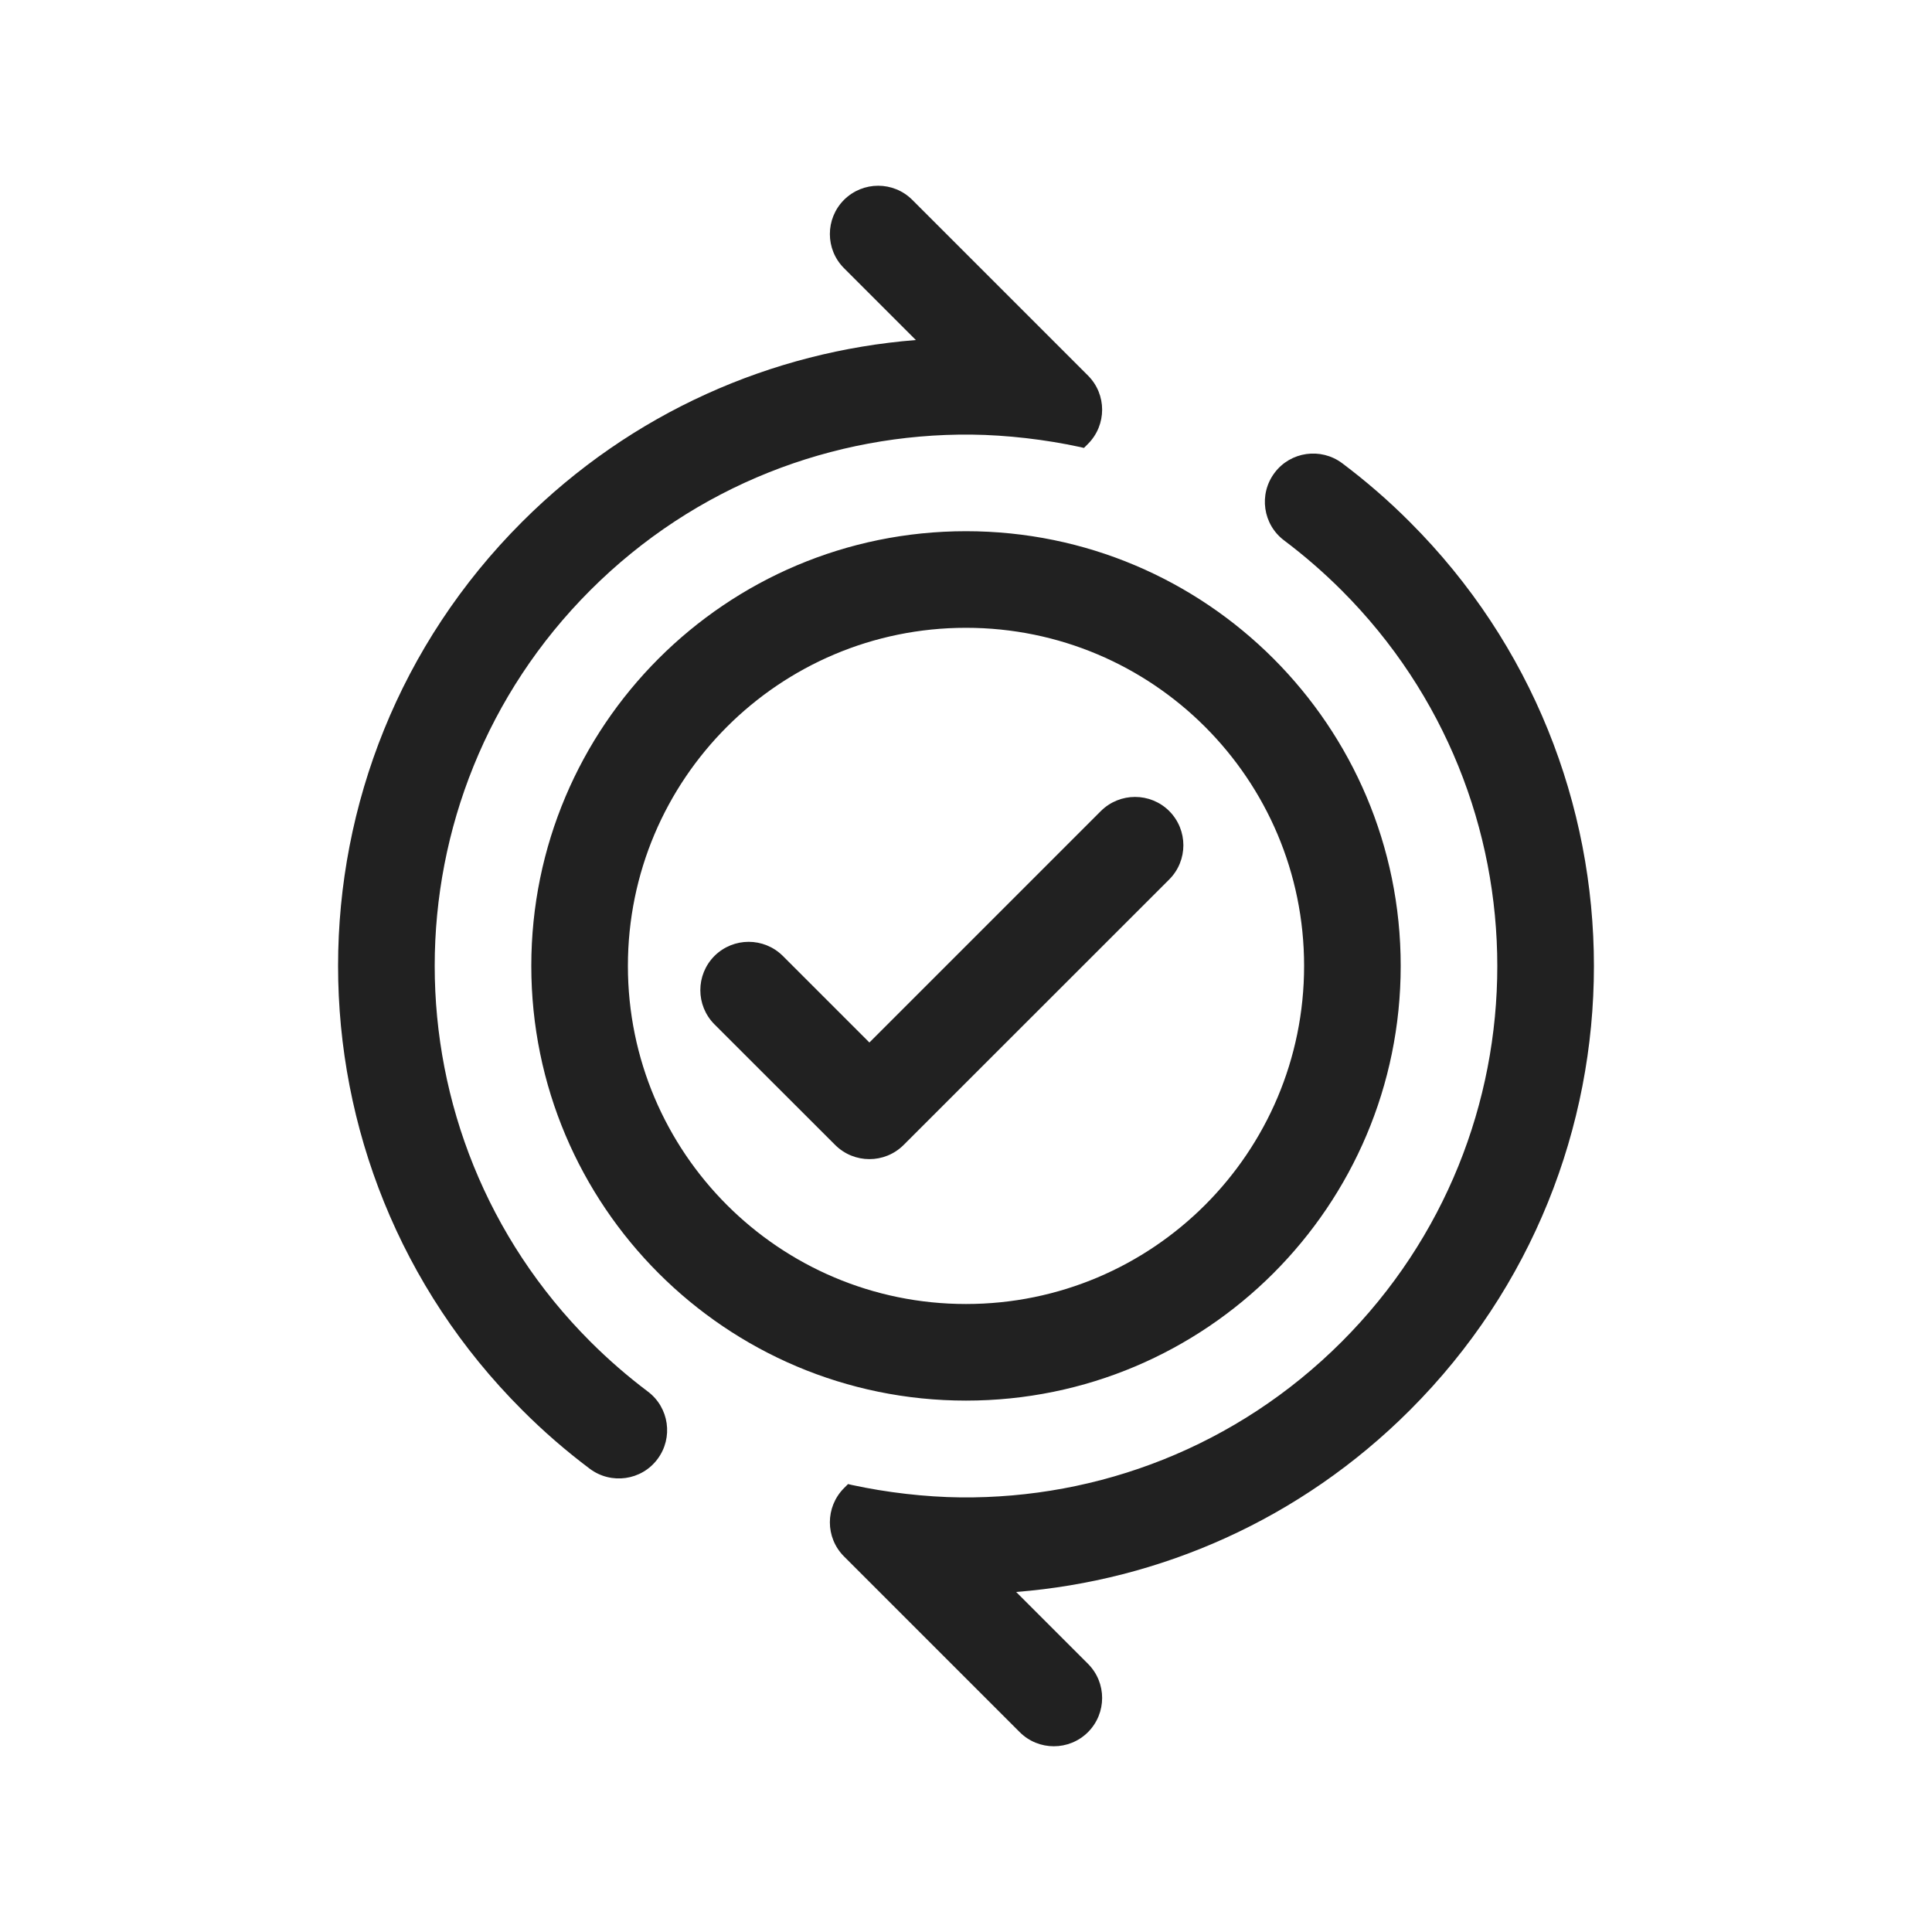
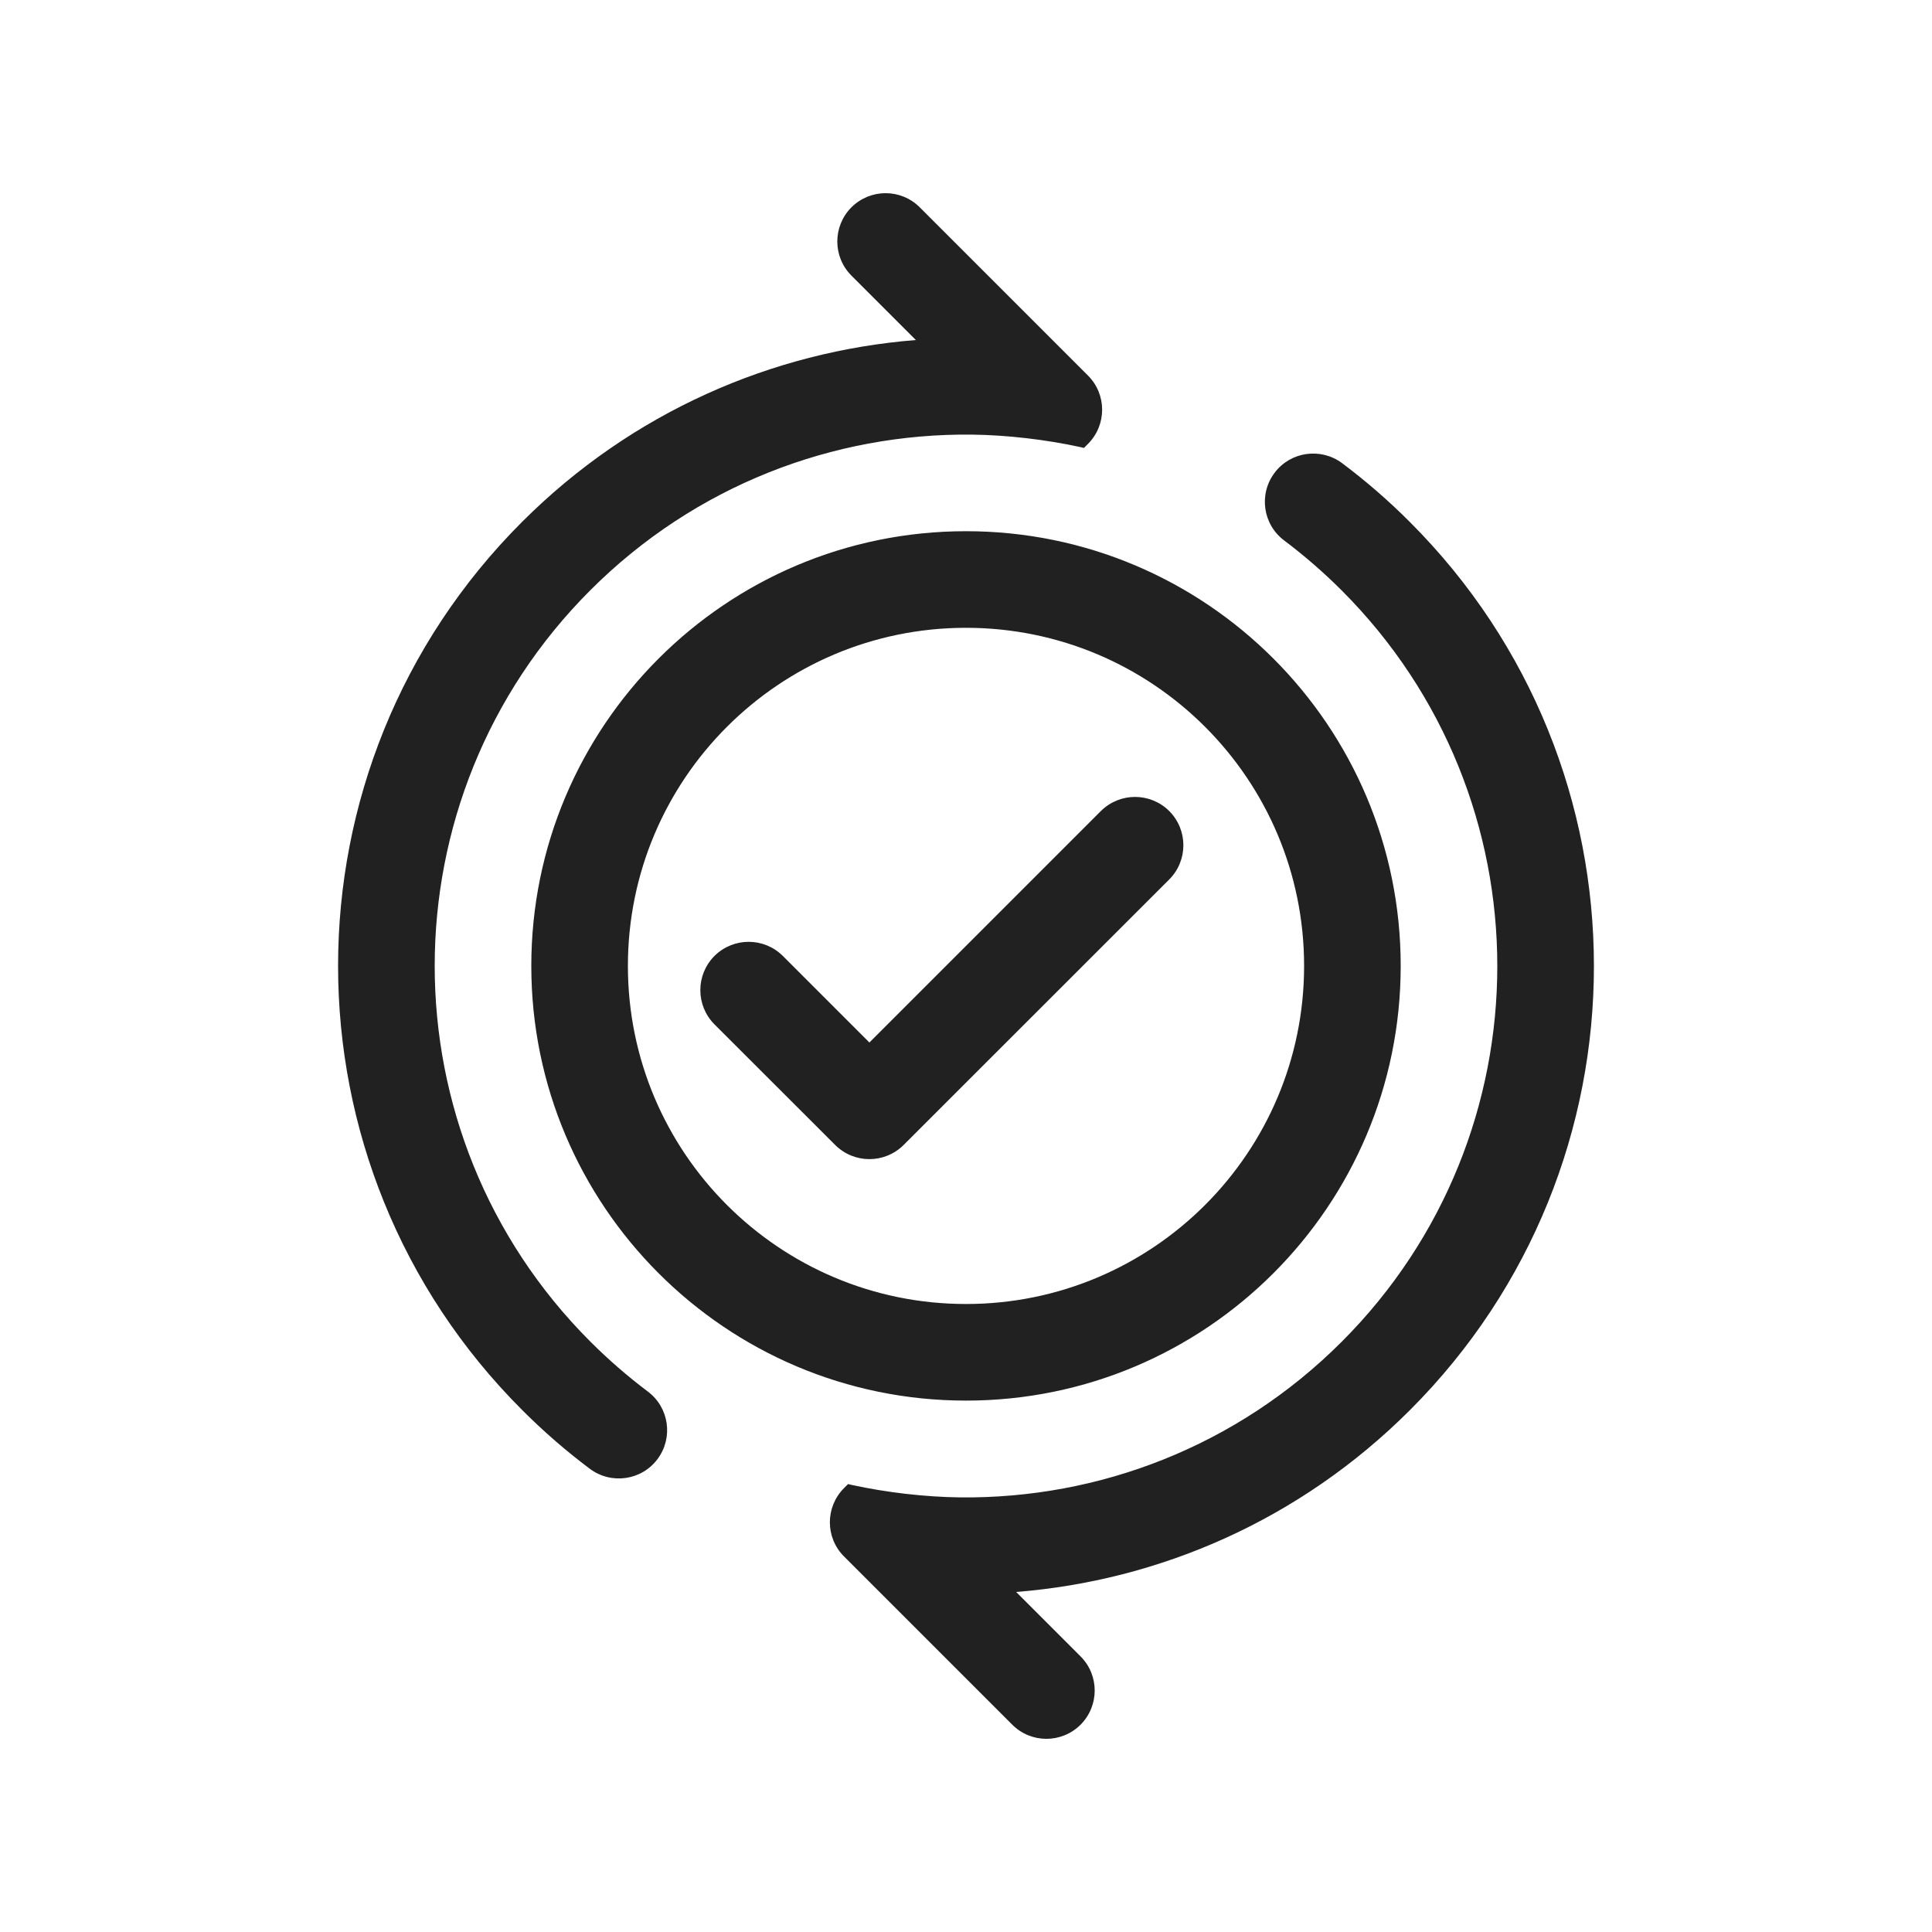
<svg xmlns="http://www.w3.org/2000/svg" width="20" height="20" viewBox="0 0 20 20" fill="none">
-   <path d="M14.5,9.999C14.5,12.484 12.485,14.499 10,14.499C7.515,14.499 5.5,12.484 5.5,9.999C5.5,7.514 7.515,5.499 10,5.499C12.485,5.499 14.5,7.514 14.5,9.999ZM10,6.499C8.067,6.499 6.5,8.066 6.5,9.999C6.5,11.932 8.067,13.499 10,13.499C11.933,13.499 13.5,11.932 13.5,9.999C13.5,8.066 11.933,6.499 10,6.499ZM12.104,8.396C12.299,8.592 12.299,8.908 12.104,9.104L9.354,11.853C9.158,12.048 8.842,12.048 8.646,11.853L7.396,10.604C7.201,10.408 7.201,10.092 7.396,9.896C7.592,9.701 7.908,9.701 8.104,9.896L9,10.792L11.396,8.396C11.592,8.201 11.908,8.201 12.104,8.396ZM10.056,4.499C8.629,4.485 7.199,5.022 6.111,6.11C3.963,8.258 3.963,11.74 6.111,13.888C6.3,14.077 6.499,14.249 6.706,14.405C6.927,14.57 6.972,14.884 6.806,15.105C6.641,15.326 6.327,15.37 6.106,15.205C5.861,15.021 5.626,14.818 5.404,14.595C2.865,12.057 2.865,7.941 5.404,5.403C6.541,4.266 7.994,3.638 9.481,3.52L8.737,2.776C8.542,2.581 8.542,2.265 8.737,2.069C8.933,1.874 9.249,1.874 9.444,2.069L11.263,3.888C11.458,4.083 11.458,4.399 11.263,4.595L11.221,4.637L11.183,4.628C10.824,4.55 10.423,4.503 10.056,4.499ZM9.944,15.501C11.371,15.515 12.801,14.978 13.889,13.89C16.037,11.742 16.037,8.26 13.889,6.112C13.7,5.923 13.501,5.751 13.294,5.595C13.073,5.43 13.028,5.116 13.194,4.895C13.359,4.674 13.673,4.63 13.894,4.795C14.139,4.979 14.374,5.182 14.596,5.405C17.135,7.943 17.135,12.059 14.596,14.597C13.459,15.734 12.006,16.362 10.519,16.48L11.263,17.224C11.458,17.419 11.458,17.735 11.263,17.931C11.067,18.126 10.751,18.126 10.556,17.931L8.737,16.112C8.542,15.917 8.542,15.601 8.737,15.405L8.779,15.363L8.817,15.372C9.176,15.45 9.577,15.497 9.944,15.501Z" fill="#212121" />
+   <path d="M14.5,9.999C14.5,12.484 12.485,14.499 10,14.499C7.515,14.499 5.5,12.484 5.5,9.999C5.5,7.514 7.515,5.499 10,5.499C12.485,5.499 14.5,7.514 14.5,9.999ZM10,6.499C8.067,6.499 6.5,8.066 6.5,9.999C6.5,11.932 8.067,13.499 10,13.499C11.933,13.499 13.5,11.932 13.5,9.999C13.5,8.066 11.933,6.499 10,6.499ZM12.104,8.396C12.299,8.592 12.299,8.908 12.104,9.104L9.354,11.853C9.158,12.048 8.842,12.048 8.646,11.853L7.396,10.604C7.201,10.408 7.201,10.092 7.396,9.896C7.592,9.701 7.908,9.701 8.104,9.896L9,10.792L11.396,8.396C11.592,8.201 11.908,8.201 12.104,8.396ZM10.056,4.499c-1.427,-0.014 -2.857,0.523 -3.945,1.611c-2.148,2.148 -2.148,5.63 0,7.778c0.189,0.189 0.388,0.361 0.595,0.517c0.221,0.165 0.266,0.479 0.1,0.7c-0.165,0.221 -0.479,0.265 -0.7,0.1c-0.245,-0.184 -0.48,-0.387 -0.702,-0.61c-2.539,-2.538 -2.539,-6.654 0,-9.192c1.137,-1.137 2.59,-1.765 4.077,-1.883l-0.667,-0.667c-0.195,-0.195 -0.195,-0.511 0,-0.707c0.196,-0.195 0.512,-0.195 0.707,0l1.742,1.742c0.195,0.195 0.195,0.511 0,0.707l-0.042,0.042l-0.038,-0.009c-0.359,-0.078 -0.76,-0.125 -1.127,-0.129zM9.944,15.501c1.427,0.014 2.857,-0.523 3.945,-1.611c2.148,-2.148 2.148,-5.63 0,-7.778c-0.189,-0.189 -0.388,-0.361 -0.595,-0.517c-0.221,-0.165 -0.266,-0.479 -0.1,-0.7c0.165,-0.221 0.479,-0.265 0.7,-0.1c0.245,0.184 0.48,0.387 0.702,0.61c2.539,2.538 2.539,6.654 0,9.192c-1.137,1.137 -2.59,1.765 -4.077,1.883l0.667,0.667c0.195,0.195 0.195,0.511 0,0.707c-0.196,0.195 -0.512,0.195 -0.707,0l-1.742,-1.742c-0.195,-0.195 -0.195,-0.511 0,-0.707l0.042,-0.042l0.038,0.009c0.359,0.078 0.76,0.125 1.127,0.129z" fill="#212121" />
</svg>
